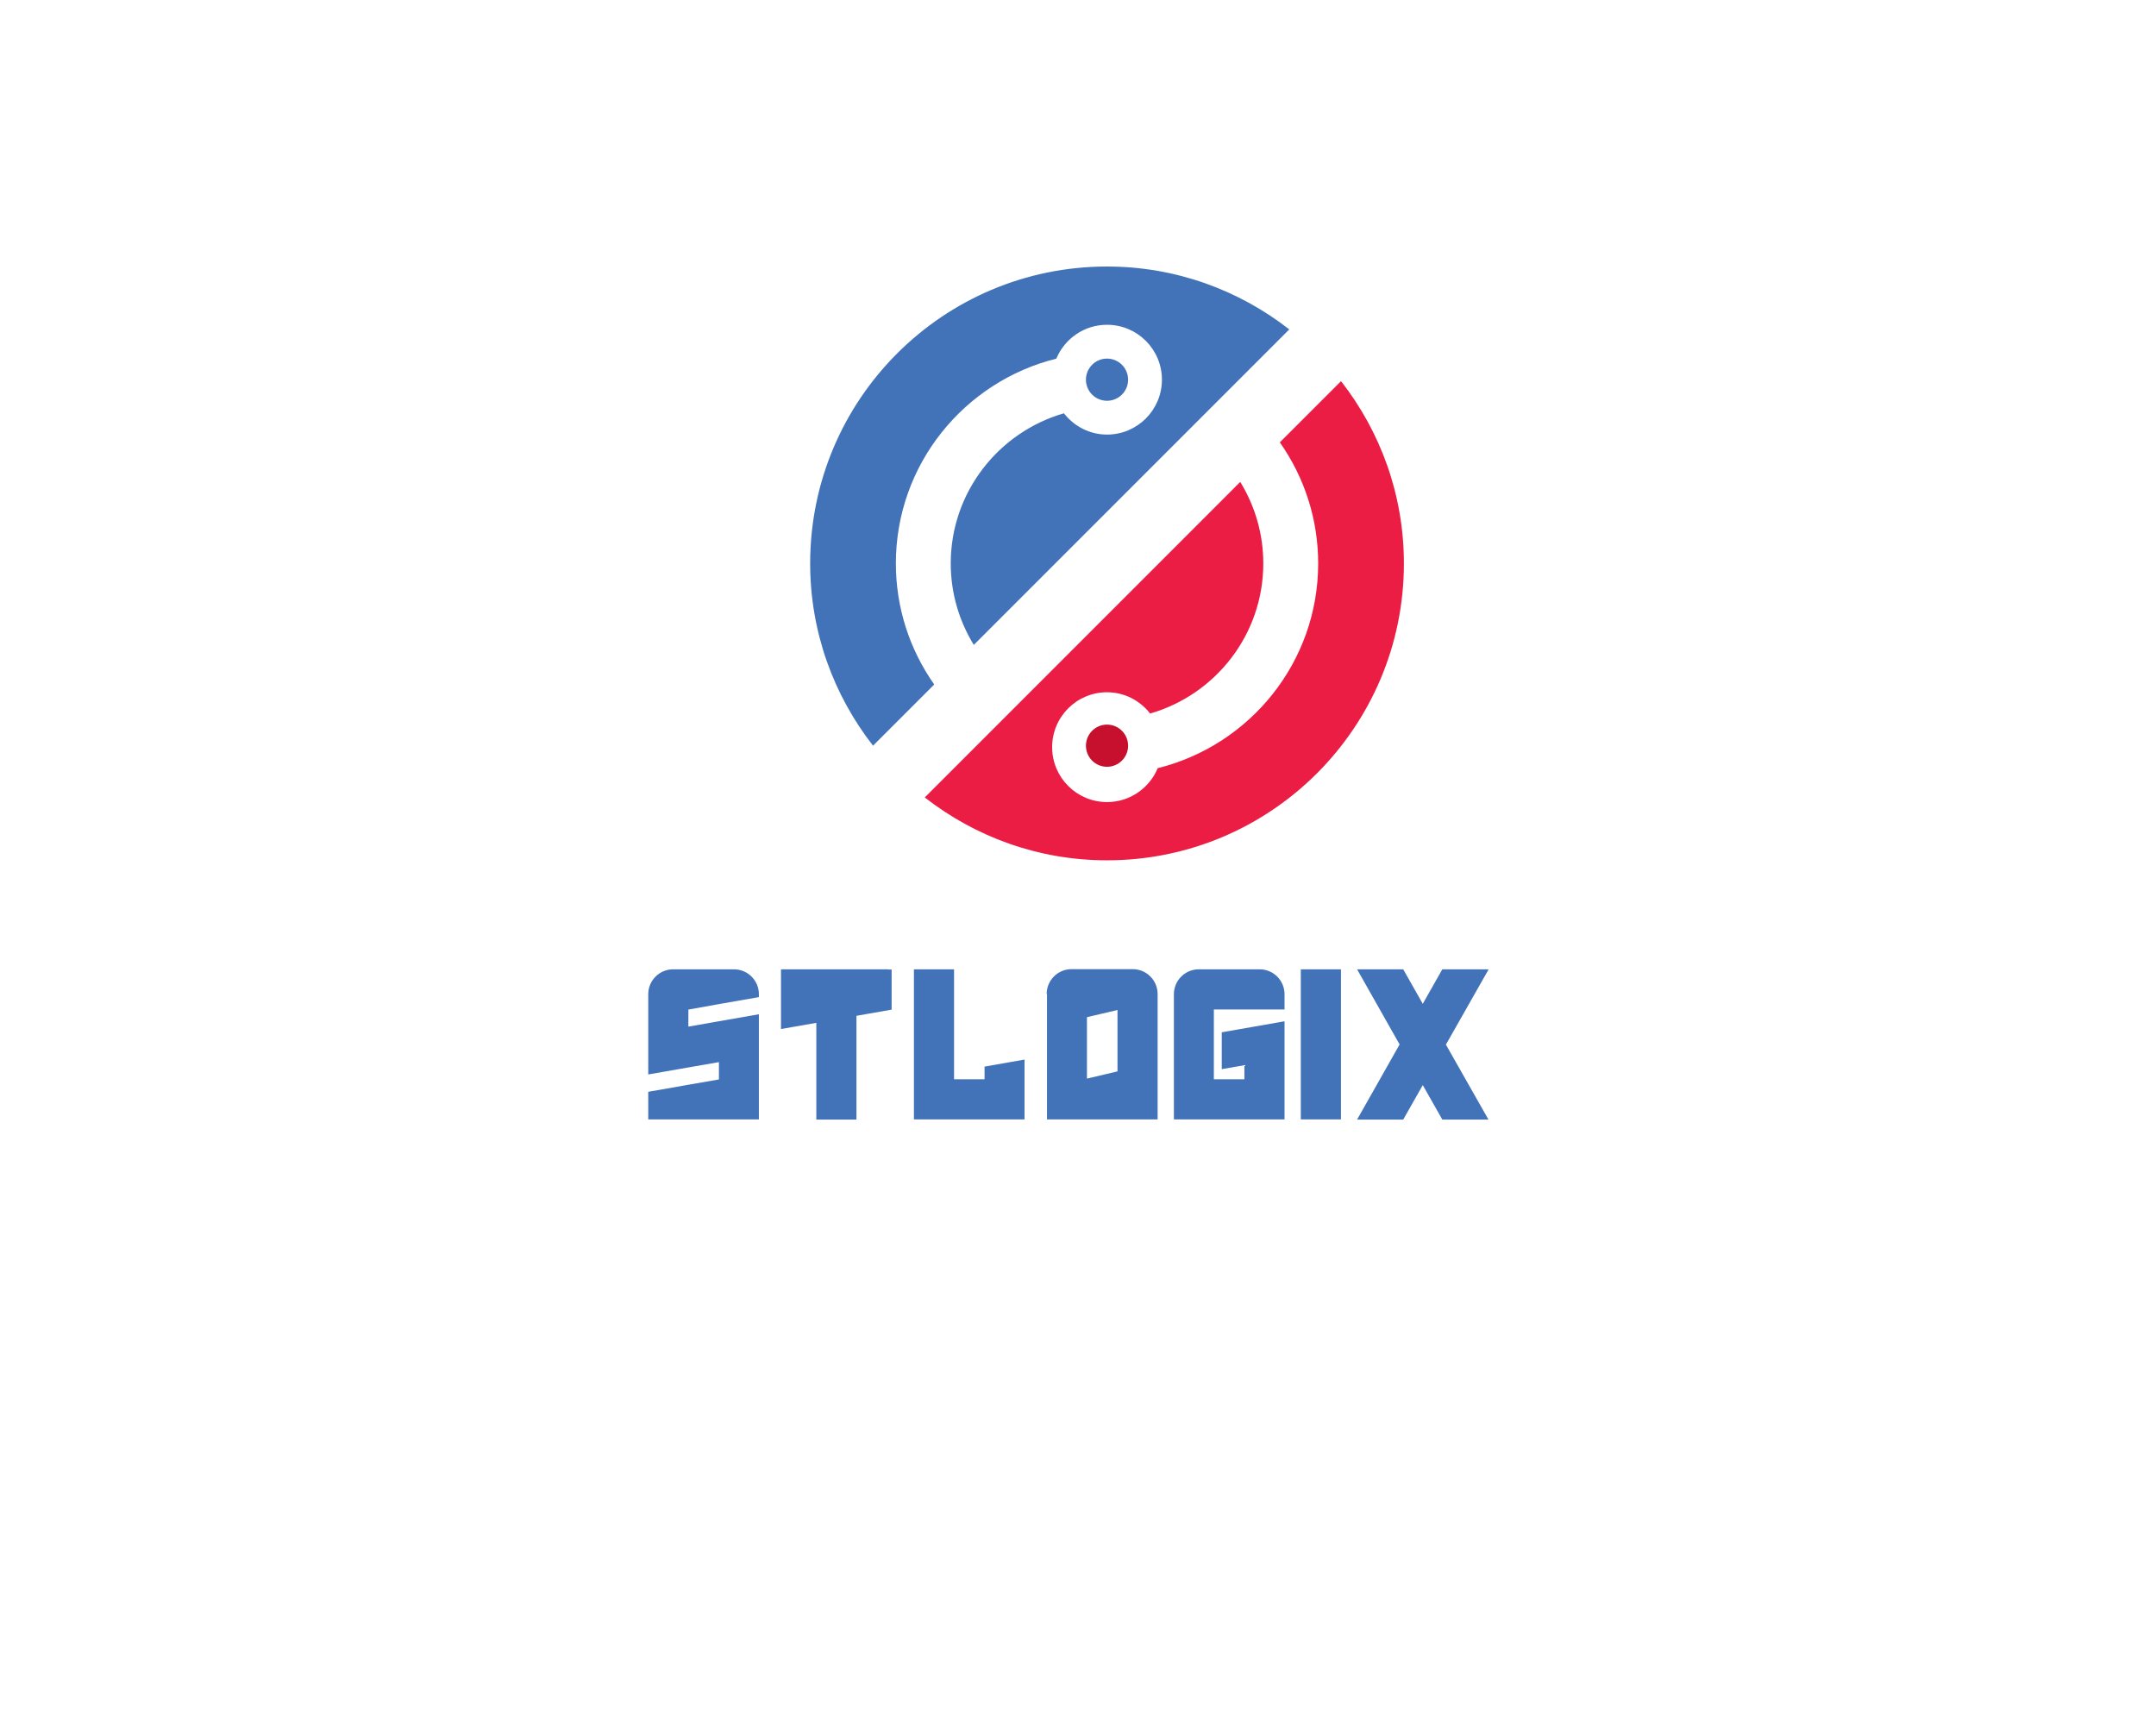
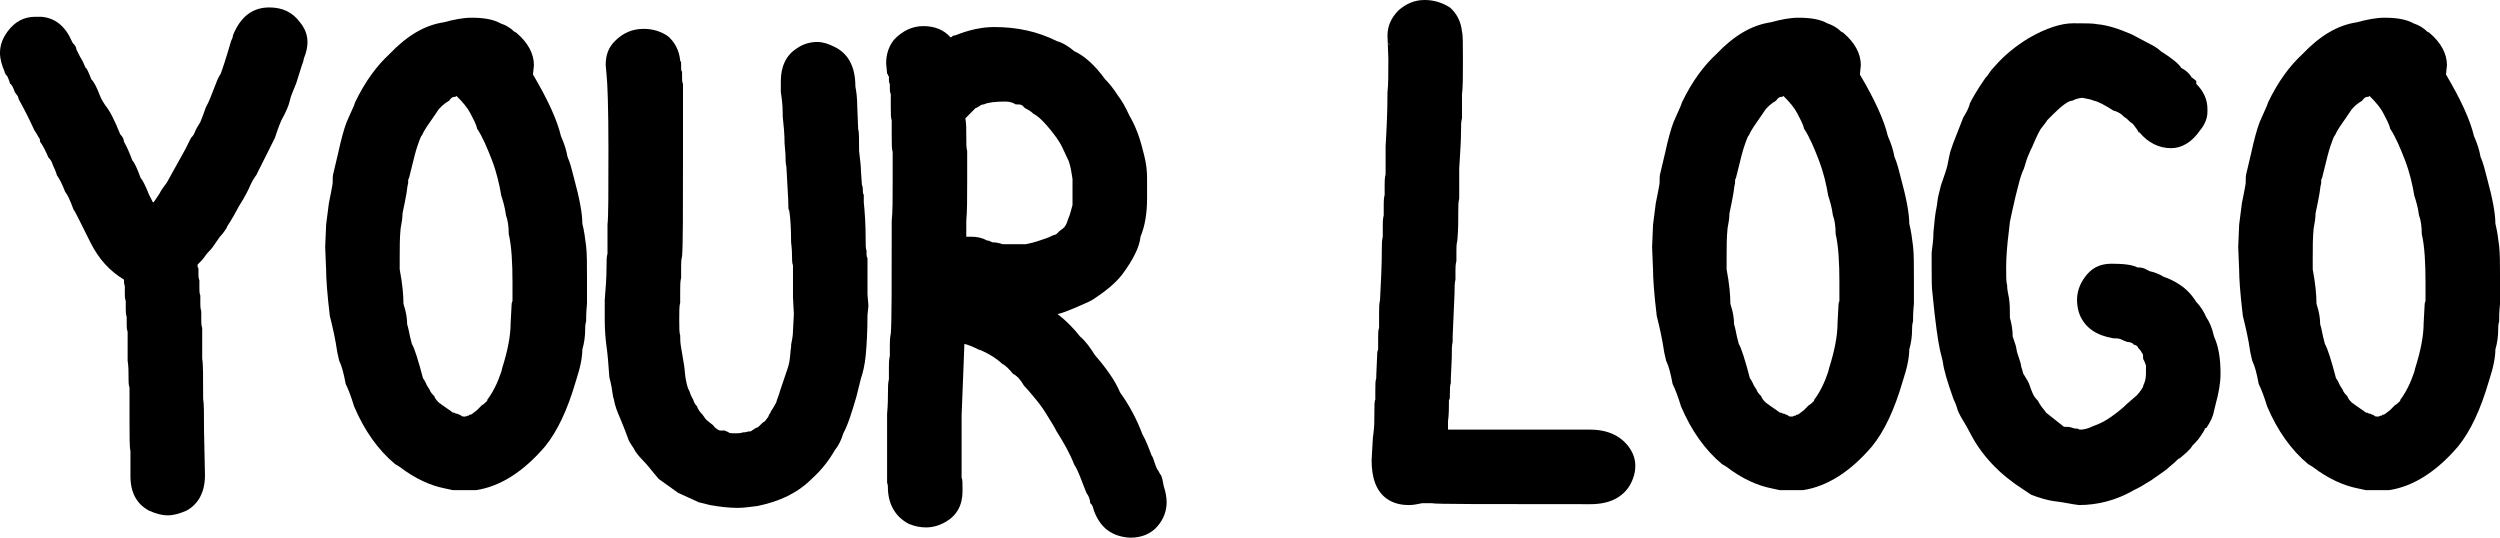
- <svg xmlns="http://www.w3.org/2000/svg" version="1.1" width="1280" height="1024" viewBox="0 0 1280 1024" xml:space="preserve">
+ <svg xmlns="http://www.w3.org/2000/svg" zoomAndPan="magnify" preserveAspectRatio="xMidYMid meet" version="1.0" viewBox="321.86 391.22 166.32 35.77">
  <defs>
- </defs>
-   <g transform="matrix(1 0 0 1 640 512)" id="background-logo">
-     <rect style="stroke: none; stroke-width: 0; stroke-dasharray: none; stroke-linecap: butt; stroke-dashoffset: 0; stroke-linejoin: miter; stroke-miterlimit: 4; fill: rgb(255,255,255); fill-rule: nonzero; opacity: 1;" paint-order="stroke" x="-640" y="-512" rx="0" ry="0" width="1280" height="1024" />
-   </g>
-   <g transform="matrix(1.921154 0 0 1.921154 634.2743 619.9589)" id="text-logo">
-     <g style="" paint-order="stroke">
-       <g transform="matrix(1 0 0 1 0 0)" id="text-logo-path-0">
-         <path style="stroke: none; stroke-width: 0; stroke-dasharray: none; stroke-linecap: butt; stroke-dashoffset: 0; stroke-linejoin: miter; stroke-miterlimit: 4; fill: rgb(66,115,185); fill-rule: nonzero; opacity: 1;" paint-order="stroke" transform=" translate(-129.825, 23.19)" d="M 12.4 -33.97 L 12.61 -33.97 L 21.78 -35.62 L 34.19 -37.79 L 34.19 -38.69 C 34.19 -42.93 30.74 -46.38 26.5 -46.38 L 7.68 -46.38 C 3.44 -46.38 0 -42.93 0 -38.69 L 0 -13.89 L 12.4 -16.06 L 21.84 -17.7 L 21.84 -12.35 L 12.4 -10.71 L 0 -8.53 L 0 0 L 34.19 0 L 34.19 -32.49 L 21.78 -30.32 L 12.4 -28.67 Z M 74.15 -46.38 L 64.34 -46.38 L 51.94 -46.38 L 41.02 -46.38 L 41.02 -40.55 L 41.02 -33.97 L 41.02 -27.93 L 51.94 -29.84 L 51.94 0.05 L 64.34 0.05 L 64.34 -32.01 L 75.21 -33.92 L 75.21 -33.92 L 75.21 -33.92 L 75.21 -46.32 L 74.09 -46.32 Z M 116.33 -18.5 L 103.93 -16.32 L 103.93 -12.4 L 94.5 -12.4 L 94.5 -46.38 L 82.1 -46.38 L 82.1 0 L 116.28 0 L 116.28 -18.5 Z M 145.01 -14.84 L 135.57 -12.61 L 135.57 -31.59 L 145.01 -33.81 Z M 123.22 -38.74 L 123.22 0 L 157.41 0 L 157.41 -38.74 C 157.41 -42.98 153.97 -46.43 149.72 -46.43 L 130.8 -46.43 C 126.56 -46.43 123.12 -42.98 123.12 -38.74 Z M 174.85 -33.97 L 196.63 -33.97 L 196.63 -38.69 C 196.63 -42.93 193.19 -46.38 188.94 -46.38 L 170.13 -46.38 C 165.89 -46.38 162.44 -42.93 162.44 -38.69 L 162.44 0 L 196.63 0 L 196.63 -30.32 L 177.23 -26.92 L 177.23 -15.53 L 184.23 -16.75 L 184.23 -12.4 L 174.79 -12.4 L 174.79 -33.97 Z M 214.07 -46.38 L 201.66 -46.38 L 201.66 0 L 214.07 0 Z M 259.65 -46.38 L 245.39 -46.38 L 239.35 -35.72 L 233.31 -46.38 L 219.05 -46.38 L 232.19 -23.16 L 219.05 0.05 L 233.31 0.05 L 239.35 -10.6 L 245.39 0.05 L 259.65 0.05 L 246.5 -23.11 L 259.65 -46.27 Z" stroke-linecap="round" />
+     <g />
+   </defs>
+   <g fill="currentColor" fill-opacity="1">
+     <g transform="translate(321.2378, 434.6169)">
+       <g>
+         <path d="M 11.777 -9.113 C 12.215 -9.113 12.586 -9.238 13.02 -9.422 C 13.824 -9.855 14.258 -10.664 14.258 -11.777 L 14.195 -14.816 C 14.195 -15.871 14.195 -16.551 14.137 -16.863 C 14.137 -18.352 14.137 -19.219 14.074 -19.527 C 14.074 -20.707 14.074 -21.387 14.074 -21.574 C 14.012 -21.762 14.012 -21.945 14.012 -22.133 C 14.012 -22.316 14.012 -22.504 14.012 -22.691 C 13.949 -22.875 13.949 -23.062 13.949 -23.25 C 13.949 -23.434 13.949 -23.559 13.949 -23.742 C 13.887 -23.867 13.887 -24.055 13.887 -24.238 C 13.887 -24.426 13.887 -24.551 13.887 -24.734 C 13.824 -24.922 13.824 -25.047 13.824 -25.172 C 13.824 -25.293 13.824 -25.418 13.824 -25.543 C 13.762 -25.605 13.762 -25.727 13.762 -25.789 C 13.949 -25.977 14.137 -26.16 14.258 -26.348 C 14.383 -26.535 14.508 -26.656 14.629 -26.781 C 14.754 -26.906 14.941 -27.215 15.25 -27.648 C 15.438 -27.836 15.562 -28.023 15.684 -28.207 C 15.746 -28.395 15.871 -28.52 15.934 -28.641 C 16.117 -28.953 16.305 -29.262 16.492 -29.633 C 16.926 -30.316 17.172 -30.812 17.297 -31.121 L 17.422 -31.371 C 17.605 -31.68 17.73 -31.805 17.73 -31.867 L 18.352 -33.105 C 18.535 -33.477 18.723 -33.848 18.91 -34.223 C 19.031 -34.594 19.156 -34.965 19.344 -35.398 C 19.652 -35.957 19.84 -36.391 19.902 -36.699 C 19.961 -37.012 20.148 -37.383 20.336 -37.879 L 20.707 -39.059 C 20.77 -39.242 20.832 -39.367 20.832 -39.492 C 21.016 -39.926 21.078 -40.297 21.078 -40.605 C 21.078 -41.102 20.891 -41.535 20.582 -41.91 C 20.086 -42.59 19.406 -42.902 18.535 -42.902 C 17.422 -42.902 16.613 -42.281 16.117 -41.039 C 16.117 -40.918 16.059 -40.793 15.996 -40.668 C 15.621 -39.367 15.375 -38.684 15.312 -38.5 C 15.188 -38.312 15.066 -38.066 15.004 -37.879 C 14.691 -37.074 14.508 -36.578 14.32 -36.266 C 14.195 -35.895 14.074 -35.586 13.949 -35.273 C 13.762 -34.965 13.641 -34.777 13.578 -34.594 C 13.516 -34.406 13.391 -34.285 13.328 -34.223 C 13.266 -34.098 13.145 -33.848 12.957 -33.477 L 11.719 -31.246 C 11.531 -30.996 11.344 -30.75 11.223 -30.5 L 10.848 -29.945 L 10.789 -29.945 L 10.539 -30.441 C 10.293 -31.059 10.105 -31.43 9.98 -31.555 C 9.734 -32.238 9.547 -32.609 9.422 -32.734 C 9.238 -33.23 9.051 -33.664 8.867 -33.973 C 8.867 -34.098 8.805 -34.285 8.617 -34.469 C 8.246 -35.398 7.934 -36.02 7.625 -36.391 C 7.5 -36.578 7.379 -36.762 7.254 -37.074 C 7.066 -37.57 6.883 -37.941 6.695 -38.125 C 6.508 -38.621 6.387 -38.871 6.324 -38.871 C 6.199 -39.18 6.074 -39.43 5.953 -39.613 L 5.703 -40.109 C 5.703 -40.234 5.641 -40.359 5.457 -40.543 L 5.395 -40.668 C 4.961 -41.66 4.277 -42.219 3.348 -42.281 L 2.977 -42.281 C 2.23 -42.281 1.613 -41.969 1.117 -41.289 C 0.805 -40.855 0.621 -40.422 0.621 -39.863 C 0.621 -39.492 0.742 -39.059 0.93 -38.621 C 0.93 -38.562 0.992 -38.438 1.117 -38.312 C 1.18 -38.188 1.238 -38.004 1.301 -37.816 C 1.363 -37.816 1.488 -37.633 1.613 -37.258 C 1.676 -37.195 1.734 -37.074 1.797 -37.012 C 1.859 -36.887 1.859 -36.762 1.922 -36.699 C 2.293 -36.02 2.605 -35.398 2.914 -34.719 C 3.102 -34.469 3.16 -34.285 3.223 -34.223 C 3.285 -34.16 3.285 -34.035 3.285 -33.973 C 3.473 -33.727 3.656 -33.352 3.844 -32.918 C 3.906 -32.855 4.031 -32.734 4.09 -32.547 C 4.152 -32.363 4.215 -32.238 4.277 -32.113 C 4.34 -31.926 4.402 -31.805 4.402 -31.742 C 4.586 -31.492 4.773 -31.121 4.961 -30.625 C 5.082 -30.5 5.27 -30.129 5.516 -29.449 C 5.578 -29.387 5.703 -29.137 5.891 -28.766 L 6.633 -27.277 C 7.191 -26.16 7.934 -25.355 8.867 -24.797 C 8.867 -24.676 8.867 -24.551 8.926 -24.363 C 8.926 -24.18 8.926 -24.055 8.926 -23.867 C 8.926 -23.684 8.926 -23.559 8.988 -23.371 C 8.988 -23.188 8.988 -23.062 8.988 -22.875 C 8.988 -22.691 8.988 -22.504 9.051 -22.316 C 9.051 -22.133 9.051 -22.008 9.051 -21.82 C 9.051 -21.637 9.051 -21.512 9.113 -21.328 C 9.113 -21.141 9.113 -20.457 9.113 -19.406 C 9.176 -19.031 9.176 -18.598 9.176 -18.102 C 9.176 -17.98 9.176 -17.793 9.238 -17.605 C 9.238 -17.422 9.238 -16.738 9.238 -15.562 C 9.238 -14.383 9.238 -13.641 9.301 -13.391 C 9.301 -13.145 9.301 -12.586 9.301 -11.719 C 9.301 -10.602 9.734 -9.855 10.539 -9.422 C 10.973 -9.238 11.344 -9.113 11.777 -9.113 Z M 11.777 -9.113 " />
      </g>
    </g>
  </g>
-   <g transform="matrix(1.348812 0 0 1.348812 657.235 334.4574)" id="logo-logo">
-     <g style="" paint-order="stroke">
-       <g transform="matrix(1.439482 0 0 -1.439482 -25.22405 -25.22045)">
-         <path style="stroke: none; stroke-width: 1; stroke-dasharray: none; stroke-linecap: butt; stroke-dashoffset: 0; stroke-linejoin: miter; stroke-miterlimit: 4; fill: rgb(66,115,185); fill-rule: nonzero; opacity: 1;" paint-order="stroke" transform=" translate(-145.409, -146.0185)" d="M 72.156 128.496 C 72.156 107.467 79.376 88.157 91.382 72.765 L 91.382 72.765 L 110.091 91.479 C 102.509 102.261 98.363 115.059 98.363 128.496 L 98.363 128.496 C 98.363 158.746 119.305 184.134 147.43 191.103 L 147.43 191.103 C 149.959 197.183 155.94 201.46 162.926 201.46 L 162.926 201.46 C 172.201 201.46 179.716 193.944 179.716 184.675 L 179.716 184.675 C 179.716 175.406 172.201 167.89 162.926 167.89 L 162.926 167.89 C 157.551 167.89 152.821 170.462 149.752 174.395 L 149.752 174.395 C 129.798 168.654 115.142 150.268 115.142 128.496 L 115.142 128.496 C 115.142 119.565 117.628 111.017 122.194 103.583 L 122.194 103.583 L 218.662 200.046 C 203.27 212.052 183.961 219.272 162.926 219.272 L 162.926 219.272 C 112.794 219.272 72.156 178.633 72.156 128.496" stroke-linecap="round" />
+   <g fill="currentColor" fill-opacity="1">
+     <g transform="translate(342.873, 434.6169)">
+       <g>
+         <path d="M 9.98 -15.684 L 9.855 -15.684 C 9.797 -15.684 9.734 -15.684 9.672 -15.746 C 9.609 -15.809 9.484 -15.809 9.422 -15.871 C 9.359 -15.871 9.301 -15.871 9.238 -15.934 C 9.176 -15.934 9.113 -15.934 9.051 -15.996 C 8.988 -16.059 8.68 -16.242 8.184 -16.613 C 8.059 -16.738 7.934 -16.863 7.875 -17.047 C 7.75 -17.172 7.625 -17.297 7.562 -17.484 C 7.5 -17.605 7.379 -17.73 7.316 -17.918 C 7.254 -18.039 7.191 -18.164 7.129 -18.227 C 6.82 -19.406 6.57 -20.211 6.387 -20.52 L 6.262 -21.016 C 6.199 -21.328 6.137 -21.637 6.074 -21.82 C 6.074 -22.195 6.012 -22.629 5.828 -23.188 C 5.828 -23.742 5.766 -24.488 5.578 -25.48 L 5.578 -26.285 C 5.578 -26.969 5.578 -27.586 5.641 -28.207 C 5.703 -28.52 5.766 -28.891 5.766 -29.199 C 5.891 -29.758 5.953 -30.129 6.012 -30.441 C 6.074 -30.75 6.074 -30.996 6.137 -31.184 C 6.137 -31.371 6.137 -31.492 6.199 -31.555 L 6.57 -33.043 C 6.695 -33.539 6.82 -33.848 6.883 -34.035 C 6.945 -34.223 7.004 -34.344 7.066 -34.406 C 7.191 -34.719 7.5 -35.152 7.934 -35.77 L 8.059 -35.957 C 8.246 -36.266 8.555 -36.516 8.867 -36.699 C 8.988 -36.887 9.113 -36.949 9.176 -36.949 C 9.238 -36.949 9.301 -36.949 9.359 -37.012 C 9.797 -36.578 10.105 -36.207 10.293 -35.832 C 10.477 -35.461 10.664 -35.152 10.727 -34.84 C 11.098 -34.285 11.406 -33.539 11.719 -32.734 C 12.027 -31.926 12.215 -31.121 12.336 -30.379 C 12.461 -30.004 12.586 -29.57 12.648 -29.074 C 12.77 -28.766 12.832 -28.332 12.832 -27.836 C 13.02 -27.031 13.082 -25.914 13.082 -24.613 C 13.082 -23.93 13.082 -23.496 13.082 -23.371 C 13.02 -23.25 13.02 -23.125 13.02 -23.062 L 12.957 -21.883 C 12.957 -21.078 12.77 -20.086 12.398 -18.91 L 12.336 -18.66 C 12.09 -17.918 11.777 -17.297 11.406 -16.801 C 11.406 -16.738 11.406 -16.738 11.344 -16.676 C 11.281 -16.613 11.16 -16.492 11.035 -16.43 C 10.91 -16.305 10.789 -16.18 10.727 -16.117 C 10.477 -15.934 10.352 -15.809 10.293 -15.809 C 10.23 -15.809 10.23 -15.809 10.23 -15.809 C 10.168 -15.746 10.168 -15.746 10.168 -15.746 C 10.105 -15.746 10.043 -15.746 9.98 -15.684 Z M 10.664 -10.789 C 12.273 -11.035 13.824 -12.027 15.25 -13.699 C 16.059 -14.691 16.738 -16.117 17.297 -18.039 C 17.605 -18.969 17.73 -19.652 17.73 -20.148 C 17.855 -20.582 17.918 -21.016 17.918 -21.512 C 17.918 -21.637 17.918 -21.82 17.98 -22.008 C 17.98 -22.195 17.98 -22.629 18.039 -23.188 C 18.039 -23.742 18.039 -24.301 18.039 -24.859 C 18.039 -25.789 18.039 -26.535 17.98 -27.031 C 17.918 -27.527 17.855 -28.023 17.73 -28.52 C 17.73 -29.199 17.543 -30.191 17.172 -31.555 C 17.047 -32.051 16.926 -32.547 16.738 -32.98 C 16.676 -33.352 16.551 -33.789 16.305 -34.344 C 16.059 -35.398 15.438 -36.762 14.445 -38.438 L 14.508 -39.059 C 14.508 -39.801 14.137 -40.543 13.328 -41.227 L 13.203 -41.289 C 12.957 -41.535 12.648 -41.723 12.273 -41.848 C 11.84 -42.094 11.223 -42.219 10.352 -42.219 C 9.797 -42.219 9.176 -42.094 8.492 -41.91 C 7.254 -41.723 6.074 -41.039 4.898 -39.801 C 4.09 -39.059 3.285 -38.004 2.605 -36.578 L 2.543 -36.391 C 2.418 -36.082 2.23 -35.711 2.047 -35.273 C 1.859 -34.777 1.676 -34.098 1.488 -33.23 L 1.18 -31.926 C 1.117 -31.742 1.117 -31.492 1.117 -31.184 C 1.055 -30.875 0.992 -30.441 0.867 -29.883 L 0.684 -28.457 L 0.621 -26.969 L 0.684 -25.418 C 0.684 -24.922 0.742 -23.93 0.93 -22.379 C 1.117 -21.637 1.301 -20.832 1.426 -19.961 L 1.551 -19.406 C 1.734 -19.031 1.859 -18.535 1.984 -17.855 C 2.168 -17.484 2.355 -16.988 2.543 -16.367 C 3.223 -14.754 4.152 -13.453 5.27 -12.523 L 5.578 -12.336 C 6.633 -11.531 7.625 -11.098 8.555 -10.91 L 9.113 -10.789 Z M 10.664 -10.789 " />
      </g>
-       <g transform="matrix(1.439482 0 0 -1.439482 25.22333 25.22405)">
-         <path style="stroke: none; stroke-width: 1; stroke-dasharray: none; stroke-linecap: butt; stroke-dashoffset: 0; stroke-linejoin: miter; stroke-miterlimit: 4; fill: rgb(236,29,69); fill-rule: nonzero; opacity: 1;" paint-order="stroke" transform=" translate(-180.4545, -110.975)" d="M 215.768 165.519 C 223.348 154.736 227.495 141.933 227.495 128.496 L 227.495 128.496 C 227.495 98.246 206.559 72.863 178.428 65.894 L 178.428 65.894 C 175.904 59.815 169.923 55.531 162.926 55.531 L 162.926 55.531 C 153.662 55.531 146.146 63.048 146.146 72.322 L 146.146 72.322 C 146.146 81.592 153.662 89.107 162.926 89.107 L 162.926 89.107 C 168.306 89.107 173.037 86.535 176.112 82.603 L 176.112 82.603 C 196.06 88.343 210.715 106.724 210.715 128.496 L 210.715 128.496 C 210.715 137.426 208.229 145.981 203.663 153.415 L 203.663 153.415 L 107.201 56.947 C 122.594 44.941 141.897 37.724 162.926 37.724 L 162.926 37.724 C 213.063 37.724 253.708 78.363 253.708 128.496 L 253.708 128.496 C 253.708 149.531 246.488 168.84 234.481 184.226 L 234.481 184.226 z" stroke-linecap="round" />
+     </g>
+   </g>
+   <g fill="currentColor" fill-opacity="1">
+     <g transform="translate(361.4706, 434.6169)">
+       <g>
+         <path d="M 9.484 -9.609 C 9.855 -9.609 10.293 -9.672 10.789 -9.734 C 12.273 -10.043 13.453 -10.602 14.383 -11.531 C 15.004 -12.09 15.5 -12.707 15.934 -13.453 C 16.18 -13.762 16.367 -14.137 16.492 -14.57 C 16.801 -15.125 17.047 -15.934 17.359 -16.988 L 17.668 -18.227 C 17.793 -18.598 17.918 -19.094 17.98 -19.715 C 18.039 -20.336 18.102 -21.266 18.102 -22.441 L 18.164 -23.062 L 18.102 -23.805 C 18.102 -25.293 18.102 -26.102 18.102 -26.223 C 18.039 -26.348 18.039 -26.41 18.039 -26.473 C 18.039 -26.535 18.039 -26.598 18.039 -26.719 C 17.98 -26.844 17.98 -27.094 17.98 -27.465 C 17.98 -28.52 17.918 -29.324 17.855 -29.945 C 17.855 -30.191 17.855 -30.379 17.855 -30.441 C 17.793 -30.5 17.793 -30.625 17.793 -30.75 C 17.793 -30.812 17.793 -30.934 17.73 -31.121 L 17.668 -31.988 C 17.668 -32.363 17.605 -32.797 17.543 -33.352 C 17.543 -34.16 17.543 -34.656 17.484 -34.777 L 17.422 -36.266 C 17.422 -36.887 17.359 -37.32 17.297 -37.633 C 17.297 -38.996 16.801 -39.863 15.871 -40.297 C 15.5 -40.484 15.125 -40.605 14.754 -40.605 C 14.32 -40.605 13.824 -40.484 13.391 -40.172 C 12.707 -39.738 12.336 -38.996 12.336 -38.004 L 12.336 -37.258 C 12.398 -36.887 12.461 -36.391 12.461 -35.832 L 12.461 -35.648 C 12.523 -35.09 12.586 -34.469 12.586 -33.848 L 12.648 -33.105 C 12.648 -32.797 12.648 -32.547 12.707 -32.301 C 12.77 -30.996 12.832 -30.254 12.832 -29.945 C 12.832 -29.633 12.832 -29.449 12.895 -29.387 C 12.957 -29.012 13.02 -28.332 13.02 -27.277 C 13.082 -26.781 13.082 -26.473 13.082 -26.285 C 13.082 -26.102 13.082 -25.914 13.145 -25.727 C 13.145 -25.543 13.145 -24.797 13.145 -23.621 L 13.203 -22.504 L 13.145 -21.387 C 13.145 -21.078 13.082 -20.77 13.02 -20.457 L 13.02 -20.336 C 12.957 -19.902 12.957 -19.59 12.895 -19.281 C 12.832 -18.969 12.707 -18.66 12.648 -18.473 C 12.586 -18.289 12.523 -18.102 12.461 -17.918 C 12.398 -17.73 12.336 -17.543 12.273 -17.359 C 12.215 -17.109 12.09 -16.863 12.027 -16.613 C 11.902 -16.367 11.777 -16.18 11.656 -15.996 C 11.656 -15.934 11.656 -15.934 11.594 -15.871 C 11.531 -15.809 11.531 -15.684 11.469 -15.621 C 11.406 -15.562 11.344 -15.438 11.281 -15.375 C 11.16 -15.312 11.098 -15.25 11.035 -15.188 C 10.973 -15.125 10.91 -15.066 10.848 -15.004 C 10.789 -14.941 10.664 -14.941 10.602 -14.879 C 10.539 -14.816 10.477 -14.816 10.414 -14.754 C 10.352 -14.691 10.293 -14.691 10.168 -14.691 C 9.98 -14.629 9.855 -14.629 9.797 -14.629 C 9.672 -14.57 9.484 -14.57 9.301 -14.57 C 9.051 -14.57 8.926 -14.57 8.867 -14.629 C 8.805 -14.691 8.68 -14.691 8.617 -14.754 C 8.492 -14.754 8.371 -14.754 8.309 -14.754 C 8.246 -14.754 8.121 -14.816 8.059 -14.879 C 7.934 -14.941 7.875 -15.066 7.812 -15.125 C 7.75 -15.188 7.625 -15.25 7.5 -15.375 C 7.379 -15.438 7.254 -15.621 7.129 -15.809 C 6.945 -15.996 6.82 -16.18 6.758 -16.367 C 6.633 -16.492 6.57 -16.613 6.508 -16.801 C 6.449 -16.926 6.324 -17.109 6.262 -17.359 C 6.137 -17.543 6.074 -17.855 6.012 -18.164 C 5.953 -18.473 5.953 -18.785 5.891 -19.156 C 5.828 -19.527 5.766 -19.902 5.703 -20.273 C 5.641 -20.582 5.641 -20.891 5.641 -21.078 C 5.578 -21.266 5.578 -21.574 5.578 -22.133 C 5.578 -22.691 5.578 -23.062 5.641 -23.25 C 5.641 -23.434 5.641 -23.742 5.641 -24.055 C 5.641 -24.363 5.641 -24.676 5.703 -24.922 C 5.703 -25.172 5.703 -25.418 5.703 -25.664 C 5.703 -25.852 5.703 -26.102 5.766 -26.348 C 5.828 -27.031 5.828 -29.449 5.828 -33.602 C 5.828 -36.266 5.828 -37.691 5.828 -37.816 C 5.766 -37.941 5.766 -38.066 5.766 -38.25 C 5.766 -38.438 5.766 -38.562 5.766 -38.621 C 5.703 -38.684 5.703 -38.809 5.703 -38.934 C 5.703 -39.059 5.703 -39.18 5.703 -39.242 L 5.641 -39.367 C 5.578 -40.047 5.27 -40.605 4.836 -40.98 C 4.402 -41.289 3.844 -41.477 3.223 -41.477 C 2.48 -41.477 1.859 -41.227 1.301 -40.668 C 0.867 -40.234 0.684 -39.738 0.684 -39.059 L 0.742 -38.438 C 0.805 -37.879 0.867 -36.266 0.867 -33.477 C 0.867 -30.625 0.867 -28.953 0.805 -28.457 C 0.805 -27.402 0.805 -26.719 0.805 -26.535 C 0.742 -26.285 0.742 -26.039 0.742 -25.727 C 0.742 -24.922 0.684 -24.18 0.621 -23.434 L 0.621 -22.133 C 0.621 -21.387 0.684 -20.77 0.742 -20.336 C 0.805 -19.902 0.867 -19.219 0.93 -18.289 C 1.055 -17.855 1.117 -17.422 1.18 -16.988 L 1.238 -16.801 C 1.301 -16.367 1.488 -15.934 1.676 -15.5 C 1.859 -15.066 2.047 -14.57 2.23 -14.074 C 2.293 -13.949 2.418 -13.762 2.543 -13.578 C 2.664 -13.328 2.852 -13.082 3.16 -12.77 C 3.473 -12.461 3.781 -12.027 4.215 -11.531 L 5.516 -10.602 L 6.883 -9.98 L 7.625 -9.797 C 8.309 -9.672 8.926 -9.609 9.484 -9.609 Z M 9.484 -9.609 " />
      </g>
-       <g transform="matrix(1.439482 0 0 -1.439482 -0.004318447 -80.86075)">
-         <path style="stroke: none; stroke-width: 1; stroke-dasharray: none; stroke-linecap: butt; stroke-dashoffset: 0; stroke-linejoin: miter; stroke-miterlimit: 4; fill: rgb(66,115,185); fill-rule: nonzero; opacity: 1;" paint-order="stroke" transform=" translate(-162.929, -184.6715)" d="M 156.481 184.675 C 156.481 181.113 159.365 178.223 162.926 178.223 L 162.926 178.223 C 166.487 178.223 169.377 181.113 169.377 184.675 L 169.377 184.675 C 169.377 188.236 166.487 191.12 162.926 191.12 L 162.926 191.12 C 159.365 191.12 156.481 188.236 156.481 184.675" stroke-linecap="round" />
+     </g>
+   </g>
+   <g fill="currentColor" fill-opacity="1">
+     <g transform="translate(380.1923, 434.6169)">
+       <g>
+         <path d="M 9.918 -27.152 L 8.371 -27.152 C 8.184 -27.215 7.934 -27.277 7.688 -27.277 C 7.562 -27.34 7.438 -27.402 7.316 -27.402 C 7.004 -27.586 6.633 -27.648 6.324 -27.648 L 5.953 -27.648 L 5.953 -28.703 C 6.012 -29.324 6.012 -30.191 6.012 -31.309 C 6.012 -32.484 6.012 -33.168 6.012 -33.352 C 5.953 -33.539 5.953 -33.848 5.953 -34.344 C 5.953 -34.777 5.953 -35.215 5.891 -35.523 L 6.57 -36.207 C 6.633 -36.207 6.695 -36.266 6.82 -36.328 C 6.883 -36.391 7.004 -36.453 7.129 -36.453 C 7.379 -36.578 7.875 -36.641 8.555 -36.641 C 8.805 -36.641 9.051 -36.578 9.238 -36.453 C 9.422 -36.453 9.547 -36.453 9.672 -36.391 C 9.734 -36.328 9.797 -36.266 9.855 -36.207 C 10.105 -36.082 10.293 -35.957 10.414 -35.832 C 10.789 -35.648 11.281 -35.152 11.965 -34.223 C 12.09 -34.035 12.215 -33.848 12.336 -33.602 C 12.461 -33.352 12.586 -33.043 12.77 -32.672 C 12.895 -32.301 12.957 -31.926 13.02 -31.492 L 13.02 -30.75 C 13.02 -30.254 13.02 -29.945 13.02 -29.758 C 12.957 -29.57 12.895 -29.199 12.707 -28.766 C 12.648 -28.52 12.523 -28.332 12.461 -28.27 C 12.336 -28.145 12.215 -28.082 12.152 -28.023 C 12.09 -27.961 12.027 -27.898 11.965 -27.836 C 11.902 -27.773 11.777 -27.773 11.656 -27.711 C 11.531 -27.648 11.406 -27.586 11.223 -27.527 C 11.035 -27.465 10.848 -27.402 10.664 -27.34 C 10.477 -27.277 10.23 -27.215 9.918 -27.152 Z M 16.863 -7.625 C 17.605 -7.625 18.227 -7.875 18.66 -8.371 C 19.094 -8.867 19.281 -9.422 19.281 -9.98 C 19.281 -10.293 19.219 -10.664 19.094 -11.035 C 19.031 -11.406 18.969 -11.656 18.91 -11.777 C 18.848 -11.84 18.785 -11.965 18.723 -12.09 C 18.66 -12.152 18.598 -12.273 18.535 -12.461 C 18.414 -12.832 18.352 -13.02 18.289 -13.082 C 18.102 -13.578 17.918 -14.074 17.668 -14.508 C 17.297 -15.5 16.801 -16.43 16.18 -17.297 C 15.871 -18.039 15.312 -18.848 14.508 -19.777 C 14.195 -20.273 13.887 -20.707 13.516 -21.016 C 13.082 -21.574 12.586 -22.07 12.027 -22.504 L 12.273 -22.566 C 12.832 -22.754 13.391 -23 14.074 -23.309 L 14.32 -23.434 C 15.188 -23.992 15.871 -24.551 16.305 -25.109 C 17.047 -26.102 17.484 -26.969 17.543 -27.648 C 17.855 -28.395 17.98 -29.262 17.98 -30.191 L 17.98 -31.555 C 17.98 -32.051 17.918 -32.547 17.793 -33.043 C 17.668 -33.539 17.543 -34.035 17.359 -34.531 C 17.172 -35.027 16.988 -35.398 16.801 -35.711 C 16.551 -36.266 16.305 -36.699 16.059 -37.012 C 15.746 -37.508 15.438 -37.879 15.188 -38.125 C 14.508 -39.059 13.824 -39.676 13.145 -39.988 C 12.77 -40.297 12.398 -40.543 11.965 -40.668 C 10.727 -41.289 9.359 -41.598 7.812 -41.598 C 7.004 -41.598 6.137 -41.414 5.207 -41.039 C 5.145 -41.039 5.082 -41.039 5.023 -40.98 C 4.961 -40.918 4.961 -40.918 4.898 -40.918 C 4.465 -41.414 3.844 -41.66 3.102 -41.66 C 2.355 -41.66 1.734 -41.352 1.18 -40.793 C 0.805 -40.359 0.621 -39.801 0.621 -39.18 L 0.684 -38.5 L 0.742 -38.438 C 0.742 -38.375 0.742 -38.375 0.805 -38.312 C 0.805 -38.25 0.805 -38.188 0.805 -38.125 C 0.805 -38.004 0.805 -37.879 0.867 -37.816 C 0.867 -37.754 0.867 -37.633 0.867 -37.508 C 0.867 -37.383 0.867 -37.258 0.93 -37.137 C 0.93 -37.012 0.93 -36.699 0.93 -36.266 C 0.93 -35.832 0.93 -35.523 0.992 -35.398 C 0.992 -35.215 0.992 -34.902 0.992 -34.344 C 0.992 -33.789 0.992 -33.477 1.055 -33.293 C 1.055 -33.105 1.055 -32.422 1.055 -31.309 C 1.055 -30.191 1.055 -29.324 0.992 -28.703 C 0.992 -24.426 0.992 -21.883 0.93 -21.203 C 0.867 -20.891 0.867 -20.645 0.867 -20.457 C 0.867 -20.211 0.867 -19.961 0.867 -19.715 C 0.805 -19.465 0.805 -19.219 0.805 -18.969 C 0.805 -18.66 0.805 -18.414 0.805 -18.164 C 0.742 -17.918 0.742 -17.605 0.742 -17.297 C 0.742 -16.988 0.742 -16.492 0.684 -15.871 L 0.684 -11.281 C 0.742 -11.16 0.742 -10.973 0.742 -10.789 C 0.805 -9.734 1.301 -8.988 2.109 -8.555 C 2.543 -8.371 2.914 -8.309 3.285 -8.309 C 3.719 -8.309 4.152 -8.43 4.586 -8.68 C 5.332 -9.113 5.703 -9.797 5.703 -10.727 C 5.703 -11.281 5.703 -11.531 5.641 -11.594 L 5.641 -15.746 L 5.828 -20.52 C 6.074 -20.457 6.387 -20.336 6.758 -20.148 L 6.945 -20.086 C 7.5 -19.84 7.996 -19.527 8.309 -19.219 C 8.555 -19.094 8.805 -18.848 9.051 -18.535 C 9.301 -18.414 9.547 -18.164 9.797 -17.73 C 10.043 -17.484 10.293 -17.172 10.602 -16.801 C 10.91 -16.43 11.16 -16.059 11.344 -15.746 C 11.531 -15.438 11.777 -15.066 11.965 -14.691 C 12.398 -14.012 12.832 -13.266 13.145 -12.461 C 13.328 -12.215 13.516 -11.719 13.824 -10.91 L 13.949 -10.602 C 14.137 -10.352 14.195 -10.105 14.195 -9.918 C 14.32 -9.855 14.383 -9.672 14.445 -9.422 C 14.879 -8.246 15.684 -7.688 16.863 -7.625 Z M 16.863 -7.625 " />
      </g>
-       <g transform="matrix(1.439482 0 0 -1.439482 -0.004318447 80.22306)">
-         <path style="stroke: none; stroke-width: 1; stroke-dasharray: none; stroke-linecap: butt; stroke-dashoffset: 0; stroke-linejoin: miter; stroke-miterlimit: 4; fill: rgb(199,15,46); fill-rule: nonzero; opacity: 1;" paint-order="stroke" transform=" translate(-162.929, -72.7675)" d="M 156.481 72.765 C 156.481 69.203 159.365 66.319 162.926 66.319 L 162.926 66.319 C 166.487 66.319 169.377 69.203 169.377 72.765 L 169.377 72.765 C 169.377 76.326 166.487 79.216 162.926 79.216 L 162.926 79.216 C 159.365 79.216 156.481 76.326 156.481 72.765" stroke-linecap="round" />
+     </g>
+   </g>
+   <g fill="currentColor" fill-opacity="1">
+     <g transform="translate(400.0917, 434.6169)">
+       <g />
+     </g>
+   </g>
+   <g fill="currentColor" fill-opacity="1">
+     <g transform="translate(412.4902, 434.6169)">
+       <g>
+         <path d="M 1.797 -40.359 L 1.734 -40.543 C 1.797 -40.484 1.797 -40.422 1.797 -40.359 Z M 3.102 -9.797 C 3.41 -9.797 3.656 -9.855 3.969 -9.918 C 4.277 -9.918 4.527 -9.918 4.648 -9.918 C 4.773 -9.855 8.309 -9.855 15.188 -9.855 C 16.43 -9.855 17.297 -10.293 17.793 -11.098 C 18.039 -11.531 18.164 -11.965 18.164 -12.398 C 18.164 -12.832 18.039 -13.203 17.793 -13.578 C 17.234 -14.383 16.367 -14.816 15.125 -14.816 L 5.703 -14.816 L 5.703 -15.375 C 5.766 -15.809 5.766 -16.305 5.766 -16.801 C 5.828 -16.801 5.828 -16.926 5.828 -17.234 C 5.828 -17.543 5.828 -17.73 5.891 -17.918 C 5.891 -18.039 5.891 -18.164 5.891 -18.227 L 5.953 -19.59 C 5.953 -20.086 5.953 -20.457 6.012 -20.645 C 6.012 -20.832 6.012 -20.953 6.012 -21.016 L 6.137 -23.867 C 6.137 -24.238 6.137 -24.551 6.199 -24.797 C 6.199 -24.984 6.199 -25.23 6.199 -25.418 C 6.199 -25.605 6.199 -25.789 6.262 -26.039 C 6.262 -26.285 6.262 -26.535 6.262 -26.719 C 6.262 -26.906 6.262 -27.152 6.324 -27.402 C 6.387 -28.082 6.387 -28.766 6.387 -29.449 C 6.387 -29.695 6.387 -29.945 6.449 -30.191 C 6.449 -30.441 6.449 -31.121 6.449 -32.176 C 6.508 -33.168 6.57 -34.035 6.57 -34.719 C 6.57 -35.027 6.57 -35.336 6.633 -35.523 C 6.633 -35.711 6.633 -36.266 6.633 -37.137 C 6.695 -37.57 6.695 -38.312 6.695 -39.305 C 6.695 -40.484 6.695 -41.102 6.633 -41.289 C 6.57 -41.969 6.262 -42.527 5.828 -42.902 C 5.332 -43.211 4.773 -43.398 4.152 -43.398 C 3.473 -43.398 2.914 -43.148 2.418 -42.715 C 1.922 -42.219 1.676 -41.66 1.676 -41.039 L 1.734 -39.492 C 1.734 -38.5 1.734 -37.754 1.676 -37.258 C 1.676 -35.895 1.613 -34.719 1.551 -33.664 C 1.551 -32.609 1.551 -31.988 1.551 -31.805 C 1.488 -31.555 1.488 -31.309 1.488 -31.121 C 1.488 -30.934 1.488 -30.688 1.488 -30.441 C 1.426 -30.191 1.426 -29.945 1.426 -29.758 C 1.426 -29.57 1.426 -29.324 1.426 -29.074 C 1.363 -28.828 1.363 -28.578 1.363 -28.395 C 1.363 -28.145 1.363 -27.898 1.363 -27.648 C 1.301 -27.402 1.301 -27.152 1.301 -26.906 C 1.301 -25.727 1.238 -24.551 1.18 -23.434 C 1.117 -23.188 1.117 -22.875 1.117 -22.441 C 1.117 -22.008 1.117 -21.699 1.117 -21.574 C 1.055 -21.449 1.055 -21.203 1.055 -20.891 C 1.055 -20.52 1.055 -20.273 1.055 -20.148 C 0.992 -20.023 0.992 -19.902 0.992 -19.84 L 0.93 -18.414 C 0.93 -18.352 0.93 -18.289 0.93 -18.227 C 0.867 -18.102 0.867 -17.793 0.867 -17.359 C 0.867 -17.047 0.867 -16.863 0.867 -16.801 C 0.805 -16.738 0.805 -16.43 0.805 -15.934 C 0.805 -15.438 0.805 -15.004 0.742 -14.57 C 0.684 -14.258 0.684 -13.699 0.621 -12.77 C 0.621 -11.594 0.93 -10.727 1.613 -10.23 C 2.047 -9.918 2.543 -9.797 3.102 -9.797 Z M 3.102 -9.797 " />
+       </g>
+     </g>
+   </g>
+   <g fill="currentColor" fill-opacity="1">
+     <g transform="translate(431.1498, 434.6169)">
+       <g>
+         <path d="M 9.98 -15.684 L 9.855 -15.684 C 9.797 -15.684 9.734 -15.684 9.672 -15.746 C 9.609 -15.809 9.484 -15.809 9.422 -15.871 C 9.359 -15.871 9.301 -15.871 9.238 -15.934 C 9.176 -15.934 9.113 -15.934 9.051 -15.996 C 8.988 -16.059 8.68 -16.242 8.184 -16.613 C 8.059 -16.738 7.934 -16.863 7.875 -17.047 C 7.75 -17.172 7.625 -17.297 7.562 -17.484 C 7.5 -17.605 7.379 -17.73 7.316 -17.918 C 7.254 -18.039 7.191 -18.164 7.129 -18.227 C 6.82 -19.406 6.57 -20.211 6.387 -20.52 L 6.262 -21.016 C 6.199 -21.328 6.137 -21.637 6.074 -21.82 C 6.074 -22.195 6.012 -22.629 5.828 -23.188 C 5.828 -23.742 5.766 -24.488 5.578 -25.48 L 5.578 -26.285 C 5.578 -26.969 5.578 -27.586 5.641 -28.207 C 5.703 -28.52 5.766 -28.891 5.766 -29.199 C 5.891 -29.758 5.953 -30.129 6.012 -30.441 C 6.074 -30.75 6.074 -30.996 6.137 -31.184 C 6.137 -31.371 6.137 -31.492 6.199 -31.555 L 6.57 -33.043 C 6.695 -33.539 6.82 -33.848 6.883 -34.035 C 6.945 -34.223 7.004 -34.344 7.066 -34.406 C 7.191 -34.719 7.5 -35.152 7.934 -35.77 L 8.059 -35.957 C 8.246 -36.266 8.555 -36.516 8.867 -36.699 C 8.988 -36.887 9.113 -36.949 9.176 -36.949 C 9.238 -36.949 9.301 -36.949 9.359 -37.012 C 9.797 -36.578 10.105 -36.207 10.293 -35.832 C 10.477 -35.461 10.664 -35.152 10.727 -34.84 C 11.098 -34.285 11.406 -33.539 11.719 -32.734 C 12.027 -31.926 12.215 -31.121 12.336 -30.379 C 12.461 -30.004 12.586 -29.57 12.648 -29.074 C 12.77 -28.766 12.832 -28.332 12.832 -27.836 C 13.02 -27.031 13.082 -25.914 13.082 -24.613 C 13.082 -23.93 13.082 -23.496 13.082 -23.371 C 13.02 -23.25 13.02 -23.125 13.02 -23.062 L 12.957 -21.883 C 12.957 -21.078 12.77 -20.086 12.398 -18.91 L 12.336 -18.66 C 12.09 -17.918 11.777 -17.297 11.406 -16.801 C 11.406 -16.738 11.406 -16.738 11.344 -16.676 C 11.281 -16.613 11.16 -16.492 11.035 -16.43 C 10.91 -16.305 10.789 -16.18 10.727 -16.117 C 10.477 -15.934 10.352 -15.809 10.293 -15.809 C 10.23 -15.809 10.23 -15.809 10.23 -15.809 C 10.168 -15.746 10.168 -15.746 10.168 -15.746 C 10.105 -15.746 10.043 -15.746 9.98 -15.684 Z M 10.664 -10.789 C 12.273 -11.035 13.824 -12.027 15.25 -13.699 C 16.059 -14.691 16.738 -16.117 17.297 -18.039 C 17.605 -18.969 17.73 -19.652 17.73 -20.148 C 17.855 -20.582 17.918 -21.016 17.918 -21.512 C 17.918 -21.637 17.918 -21.82 17.98 -22.008 C 17.98 -22.195 17.98 -22.629 18.039 -23.188 C 18.039 -23.742 18.039 -24.301 18.039 -24.859 C 18.039 -25.789 18.039 -26.535 17.98 -27.031 C 17.918 -27.527 17.855 -28.023 17.73 -28.52 C 17.73 -29.199 17.543 -30.191 17.172 -31.555 C 17.047 -32.051 16.926 -32.547 16.738 -32.98 C 16.676 -33.352 16.551 -33.789 16.305 -34.344 C 16.059 -35.398 15.438 -36.762 14.445 -38.438 L 14.508 -39.059 C 14.508 -39.801 14.137 -40.543 13.328 -41.227 L 13.203 -41.289 C 12.957 -41.535 12.648 -41.723 12.273 -41.848 C 11.84 -42.094 11.223 -42.219 10.352 -42.219 C 9.797 -42.219 9.176 -42.094 8.492 -41.91 C 7.254 -41.723 6.074 -41.039 4.898 -39.801 C 4.09 -39.059 3.285 -38.004 2.605 -36.578 L 2.543 -36.391 C 2.418 -36.082 2.23 -35.711 2.047 -35.273 C 1.859 -34.777 1.676 -34.098 1.488 -33.23 L 1.18 -31.926 C 1.117 -31.742 1.117 -31.492 1.117 -31.184 C 1.055 -30.875 0.992 -30.441 0.867 -29.883 L 0.684 -28.457 L 0.621 -26.969 L 0.684 -25.418 C 0.684 -24.922 0.742 -23.93 0.93 -22.379 C 1.117 -21.637 1.301 -20.832 1.426 -19.961 L 1.551 -19.406 C 1.734 -19.031 1.859 -18.535 1.984 -17.855 C 2.168 -17.484 2.355 -16.988 2.543 -16.367 C 3.223 -14.754 4.152 -13.453 5.27 -12.523 L 5.578 -12.336 C 6.633 -11.531 7.625 -11.098 8.555 -10.91 L 9.113 -10.789 Z M 10.664 -10.789 " />
+       </g>
+     </g>
+   </g>
+   <g fill="currentColor" fill-opacity="1">
+     <g transform="translate(449.7474, 434.6169)">
+       <g>
+         <path d="M 10.414 -9.797 C 11.656 -9.797 12.895 -10.105 14.074 -10.789 C 14.32 -10.91 14.57 -11.035 14.754 -11.16 C 14.941 -11.281 15.188 -11.406 15.438 -11.594 C 15.684 -11.777 15.996 -11.965 16.305 -12.215 C 16.492 -12.398 16.676 -12.523 16.863 -12.707 C 16.988 -12.832 17.047 -12.895 17.109 -12.895 C 17.484 -13.203 17.793 -13.453 17.98 -13.762 L 18.164 -13.949 C 18.414 -14.195 18.598 -14.508 18.785 -14.816 L 18.785 -14.879 L 18.91 -14.941 C 19.156 -15.312 19.344 -15.684 19.406 -16.059 L 19.527 -16.551 C 19.715 -17.234 19.84 -17.918 19.84 -18.535 C 19.84 -19.527 19.715 -20.336 19.406 -21.016 C 19.281 -21.574 19.094 -22.008 18.91 -22.258 C 18.723 -22.691 18.473 -23.062 18.227 -23.309 C 17.918 -23.805 17.543 -24.18 17.172 -24.426 C 16.801 -24.676 16.43 -24.859 16.059 -24.984 C 15.746 -25.172 15.438 -25.293 15.125 -25.355 C 15.004 -25.418 14.879 -25.48 14.754 -25.543 C 14.57 -25.605 14.445 -25.605 14.32 -25.605 C 13.949 -25.789 13.391 -25.852 12.586 -25.852 C 11.777 -25.852 11.223 -25.543 10.789 -24.922 C 10.477 -24.488 10.293 -23.992 10.293 -23.434 C 10.293 -23.125 10.352 -22.754 10.477 -22.441 C 10.848 -21.574 11.594 -21.078 12.707 -20.891 C 12.895 -20.891 13.02 -20.891 13.203 -20.832 C 13.328 -20.77 13.453 -20.707 13.641 -20.645 C 13.824 -20.645 14.012 -20.582 14.074 -20.457 C 14.195 -20.457 14.258 -20.395 14.32 -20.336 C 14.383 -20.211 14.445 -20.148 14.508 -20.086 C 14.57 -20.023 14.57 -19.961 14.629 -19.902 C 14.691 -19.84 14.691 -19.715 14.691 -19.527 C 14.754 -19.406 14.816 -19.281 14.879 -19.094 C 14.879 -18.91 14.879 -18.723 14.879 -18.535 C 14.879 -18.227 14.816 -17.98 14.691 -17.73 L 14.691 -17.668 C 14.508 -17.359 14.32 -17.109 14.074 -16.926 L 13.641 -16.551 C 13.328 -16.242 13.02 -15.996 12.586 -15.684 C 12.152 -15.375 11.777 -15.188 11.406 -15.066 C 11.035 -14.879 10.727 -14.816 10.539 -14.816 C 10.477 -14.816 10.414 -14.816 10.352 -14.879 C 10.23 -14.879 10.105 -14.879 9.98 -14.941 C 9.797 -15.004 9.609 -15.004 9.422 -15.004 L 8.246 -15.934 C 7.996 -16.242 7.812 -16.492 7.688 -16.738 C 7.5 -16.926 7.379 -17.109 7.316 -17.297 C 7.254 -17.422 7.191 -17.605 7.129 -17.793 C 7.066 -17.98 6.945 -18.164 6.758 -18.473 C 6.695 -18.535 6.695 -18.66 6.633 -18.848 C 6.57 -18.969 6.57 -19.156 6.508 -19.344 C 6.449 -19.527 6.387 -19.715 6.324 -19.902 C 6.262 -20.086 6.262 -20.273 6.199 -20.457 C 6.137 -20.645 6.074 -20.832 6.012 -21.016 C 6.012 -21.387 5.953 -21.82 5.828 -22.258 C 5.828 -22.754 5.828 -23.188 5.766 -23.559 C 5.703 -23.867 5.641 -24.18 5.641 -24.426 C 5.578 -24.613 5.578 -25.047 5.578 -25.605 C 5.578 -26.285 5.641 -27.094 5.766 -28.082 L 5.828 -28.641 C 5.891 -28.953 6.012 -29.508 6.199 -30.316 L 6.387 -31.059 C 6.508 -31.555 6.633 -31.926 6.758 -32.176 C 6.883 -32.609 7.004 -32.98 7.129 -33.23 C 7.191 -33.414 7.316 -33.602 7.379 -33.789 C 7.625 -34.344 7.812 -34.777 7.996 -34.965 C 8.121 -35.152 8.246 -35.273 8.309 -35.398 C 8.371 -35.461 8.555 -35.648 8.742 -35.832 C 9.301 -36.391 9.734 -36.699 9.98 -36.699 C 10.23 -36.824 10.477 -36.887 10.664 -36.887 C 11.035 -36.824 11.281 -36.762 11.406 -36.699 C 11.719 -36.641 12.152 -36.391 12.648 -36.082 C 12.707 -36.02 12.832 -36.02 12.957 -35.957 C 13.082 -35.895 13.203 -35.832 13.266 -35.77 C 13.328 -35.711 13.453 -35.586 13.578 -35.523 C 13.699 -35.398 13.824 -35.273 14.012 -35.152 C 14.258 -34.84 14.383 -34.656 14.383 -34.594 L 14.445 -34.594 C 15.004 -33.91 15.746 -33.539 16.551 -33.539 C 17.234 -33.539 17.918 -33.91 18.473 -34.719 C 18.785 -35.09 18.969 -35.523 18.969 -35.957 L 18.969 -36.145 C 18.969 -36.762 18.723 -37.32 18.227 -37.816 C 18.227 -37.879 18.227 -37.941 18.227 -38.004 C 18.164 -38.066 18.102 -38.125 17.918 -38.25 C 17.73 -38.562 17.484 -38.746 17.234 -38.871 C 17.047 -39.18 16.551 -39.555 15.871 -39.988 C 15.684 -40.172 15.375 -40.359 15.004 -40.543 L 13.949 -41.102 C 13.082 -41.477 12.336 -41.723 11.656 -41.785 C 11.344 -41.848 10.848 -41.848 10.043 -41.848 C 9.238 -41.848 8.246 -41.535 7.066 -40.855 C 6.262 -40.359 5.457 -39.738 4.773 -38.934 C 4.586 -38.746 4.465 -38.562 4.34 -38.375 C 4.152 -38.188 4.031 -37.941 3.844 -37.691 C 3.656 -37.383 3.41 -37.012 3.16 -36.516 C 3.102 -36.207 2.914 -35.895 2.727 -35.586 L 2.047 -33.848 C 1.984 -33.664 1.922 -33.477 1.859 -33.293 C 1.797 -33.043 1.734 -32.734 1.676 -32.422 C 1.613 -32.113 1.426 -31.617 1.238 -31.059 C 1.18 -30.812 1.117 -30.562 1.055 -30.316 C 0.992 -30.004 0.992 -29.758 0.93 -29.508 C 0.867 -29.199 0.805 -28.703 0.742 -27.961 C 0.742 -27.527 0.684 -27.031 0.621 -26.598 L 0.621 -25.605 C 0.621 -24.859 0.621 -24.238 0.684 -23.805 C 0.867 -21.883 1.055 -20.645 1.18 -20.086 L 1.363 -19.344 C 1.426 -18.785 1.676 -17.98 2.047 -16.926 C 2.109 -16.738 2.23 -16.551 2.293 -16.305 C 2.355 -16.059 2.48 -15.809 2.664 -15.5 C 2.852 -15.188 3.039 -14.879 3.223 -14.508 C 3.969 -13.082 5.145 -11.84 6.695 -10.848 L 7.254 -10.477 C 7.75 -10.293 8.309 -10.105 8.867 -10.043 C 9.422 -9.98 9.918 -9.855 10.414 -9.797 Z M 10.414 -9.797 " />
+       </g>
+     </g>
+   </g>
+   <g fill="currentColor" fill-opacity="1">
+     <g transform="translate(470.1428, 434.6169)">
+       <g>
+         <path d="M 9.98 -15.684 L 9.855 -15.684 C 9.797 -15.684 9.734 -15.684 9.672 -15.746 C 9.609 -15.809 9.484 -15.809 9.422 -15.871 C 9.359 -15.871 9.301 -15.871 9.238 -15.934 C 9.176 -15.934 9.113 -15.934 9.051 -15.996 C 8.988 -16.059 8.68 -16.242 8.184 -16.613 C 8.059 -16.738 7.934 -16.863 7.875 -17.047 C 7.75 -17.172 7.625 -17.297 7.562 -17.484 C 7.5 -17.605 7.379 -17.73 7.316 -17.918 C 7.254 -18.039 7.191 -18.164 7.129 -18.227 C 6.82 -19.406 6.57 -20.211 6.387 -20.52 L 6.262 -21.016 C 6.199 -21.328 6.137 -21.637 6.074 -21.82 C 6.074 -22.195 6.012 -22.629 5.828 -23.188 C 5.828 -23.742 5.766 -24.488 5.578 -25.48 L 5.578 -26.285 C 5.578 -26.969 5.578 -27.586 5.641 -28.207 C 5.703 -28.52 5.766 -28.891 5.766 -29.199 C 5.891 -29.758 5.953 -30.129 6.012 -30.441 C 6.074 -30.75 6.074 -30.996 6.137 -31.184 C 6.137 -31.371 6.137 -31.492 6.199 -31.555 L 6.57 -33.043 C 6.695 -33.539 6.82 -33.848 6.883 -34.035 C 6.945 -34.223 7.004 -34.344 7.066 -34.406 C 7.191 -34.719 7.5 -35.152 7.934 -35.77 L 8.059 -35.957 C 8.246 -36.266 8.555 -36.516 8.867 -36.699 C 8.988 -36.887 9.113 -36.949 9.176 -36.949 C 9.238 -36.949 9.301 -36.949 9.359 -37.012 C 9.797 -36.578 10.105 -36.207 10.293 -35.832 C 10.477 -35.461 10.664 -35.152 10.727 -34.84 C 11.098 -34.285 11.406 -33.539 11.719 -32.734 C 12.027 -31.926 12.215 -31.121 12.336 -30.379 C 12.461 -30.004 12.586 -29.57 12.648 -29.074 C 12.77 -28.766 12.832 -28.332 12.832 -27.836 C 13.02 -27.031 13.082 -25.914 13.082 -24.613 C 13.082 -23.93 13.082 -23.496 13.082 -23.371 C 13.02 -23.25 13.02 -23.125 13.02 -23.062 L 12.957 -21.883 C 12.957 -21.078 12.77 -20.086 12.398 -18.91 L 12.336 -18.66 C 12.09 -17.918 11.777 -17.297 11.406 -16.801 C 11.406 -16.738 11.406 -16.738 11.344 -16.676 C 11.281 -16.613 11.16 -16.492 11.035 -16.43 C 10.91 -16.305 10.789 -16.18 10.727 -16.117 C 10.477 -15.934 10.352 -15.809 10.293 -15.809 C 10.23 -15.809 10.23 -15.809 10.23 -15.809 C 10.168 -15.746 10.168 -15.746 10.168 -15.746 C 10.105 -15.746 10.043 -15.746 9.98 -15.684 Z M 10.664 -10.789 C 12.273 -11.035 13.824 -12.027 15.25 -13.699 C 16.059 -14.691 16.738 -16.117 17.297 -18.039 C 17.605 -18.969 17.73 -19.652 17.73 -20.148 C 17.855 -20.582 17.918 -21.016 17.918 -21.512 C 17.918 -21.637 17.918 -21.82 17.98 -22.008 C 17.98 -22.195 17.98 -22.629 18.039 -23.188 C 18.039 -23.742 18.039 -24.301 18.039 -24.859 C 18.039 -25.789 18.039 -26.535 17.98 -27.031 C 17.918 -27.527 17.855 -28.023 17.73 -28.52 C 17.73 -29.199 17.543 -30.191 17.172 -31.555 C 17.047 -32.051 16.926 -32.547 16.738 -32.98 C 16.676 -33.352 16.551 -33.789 16.305 -34.344 C 16.059 -35.398 15.438 -36.762 14.445 -38.438 L 14.508 -39.059 C 14.508 -39.801 14.137 -40.543 13.328 -41.227 L 13.203 -41.289 C 12.957 -41.535 12.648 -41.723 12.273 -41.848 C 11.84 -42.094 11.223 -42.219 10.352 -42.219 C 9.797 -42.219 9.176 -42.094 8.492 -41.91 C 7.254 -41.723 6.074 -41.039 4.898 -39.801 C 4.09 -39.059 3.285 -38.004 2.605 -36.578 L 2.543 -36.391 C 2.418 -36.082 2.23 -35.711 2.047 -35.273 C 1.859 -34.777 1.676 -34.098 1.488 -33.23 L 1.18 -31.926 C 1.117 -31.742 1.117 -31.492 1.117 -31.184 C 1.055 -30.875 0.992 -30.441 0.867 -29.883 L 0.684 -28.457 L 0.621 -26.969 L 0.684 -25.418 C 0.684 -24.922 0.742 -23.93 0.93 -22.379 C 1.117 -21.637 1.301 -20.832 1.426 -19.961 L 1.551 -19.406 C 1.734 -19.031 1.859 -18.535 1.984 -17.855 C 2.168 -17.484 2.355 -16.988 2.543 -16.367 C 3.223 -14.754 4.152 -13.453 5.27 -12.523 L 5.578 -12.336 C 6.633 -11.531 7.625 -11.098 8.555 -10.91 L 9.113 -10.789 Z M 10.664 -10.789 " />
      </g>
    </g>
  </g>
</svg>
